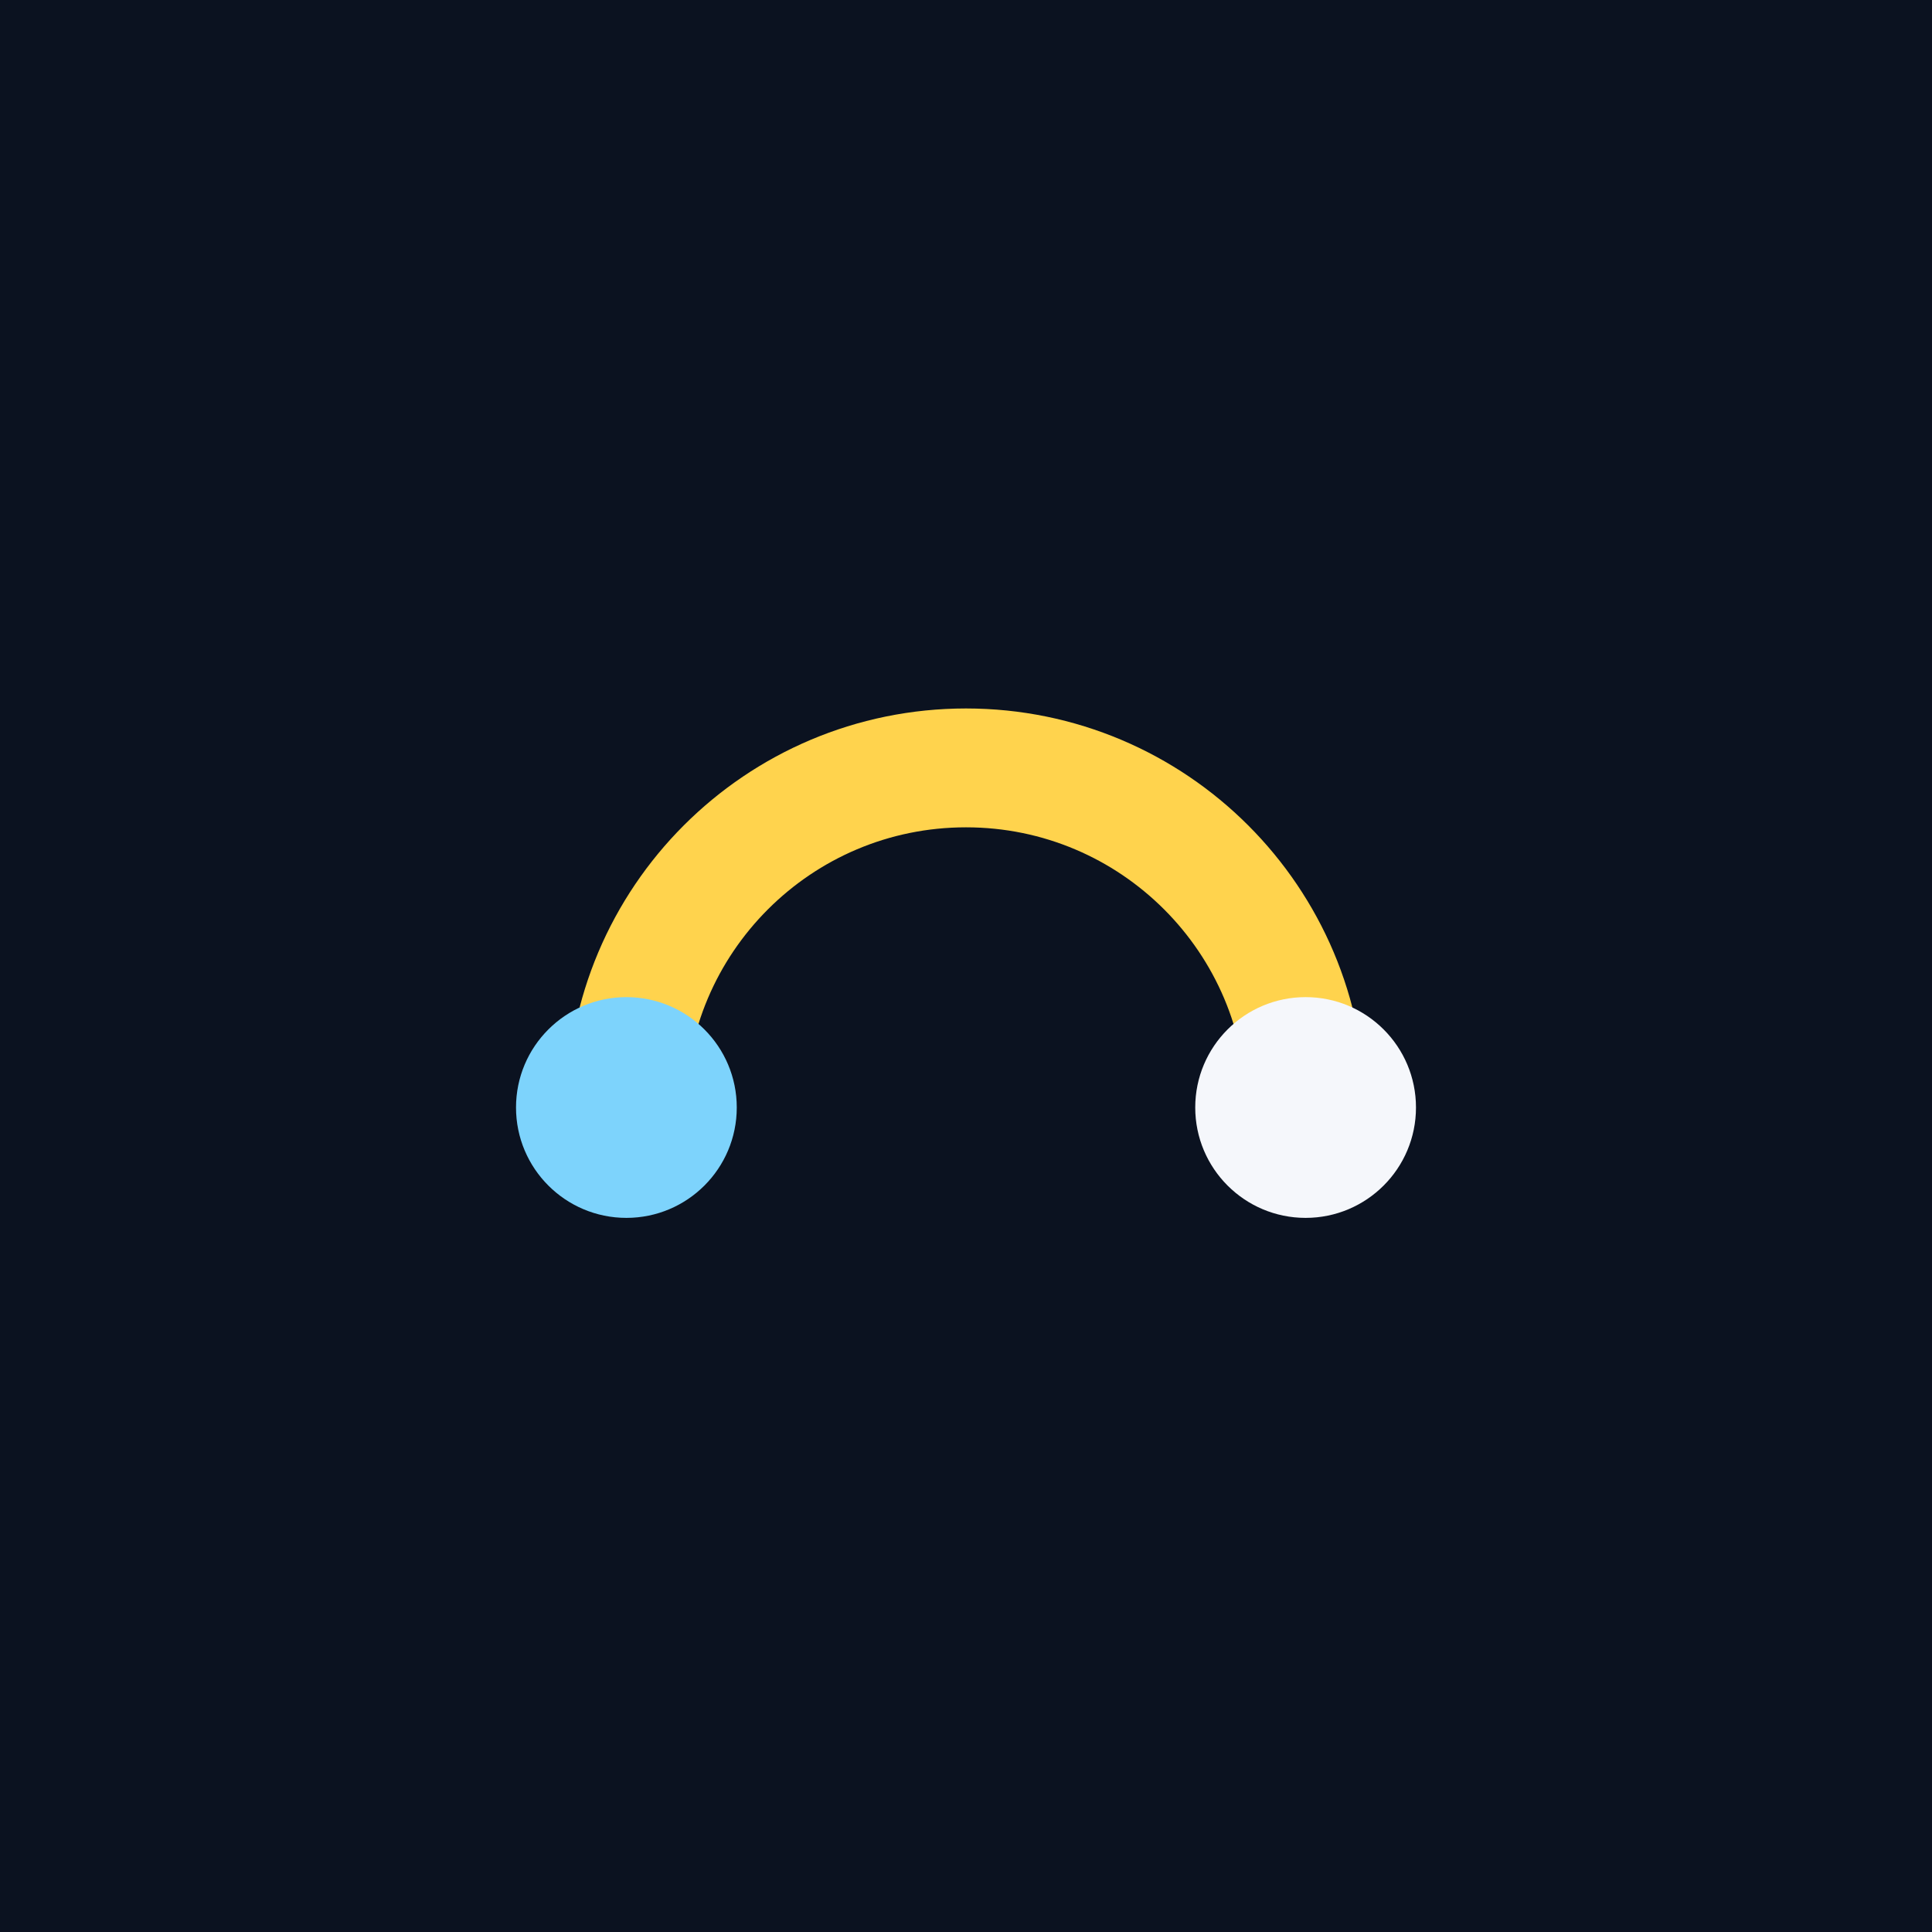
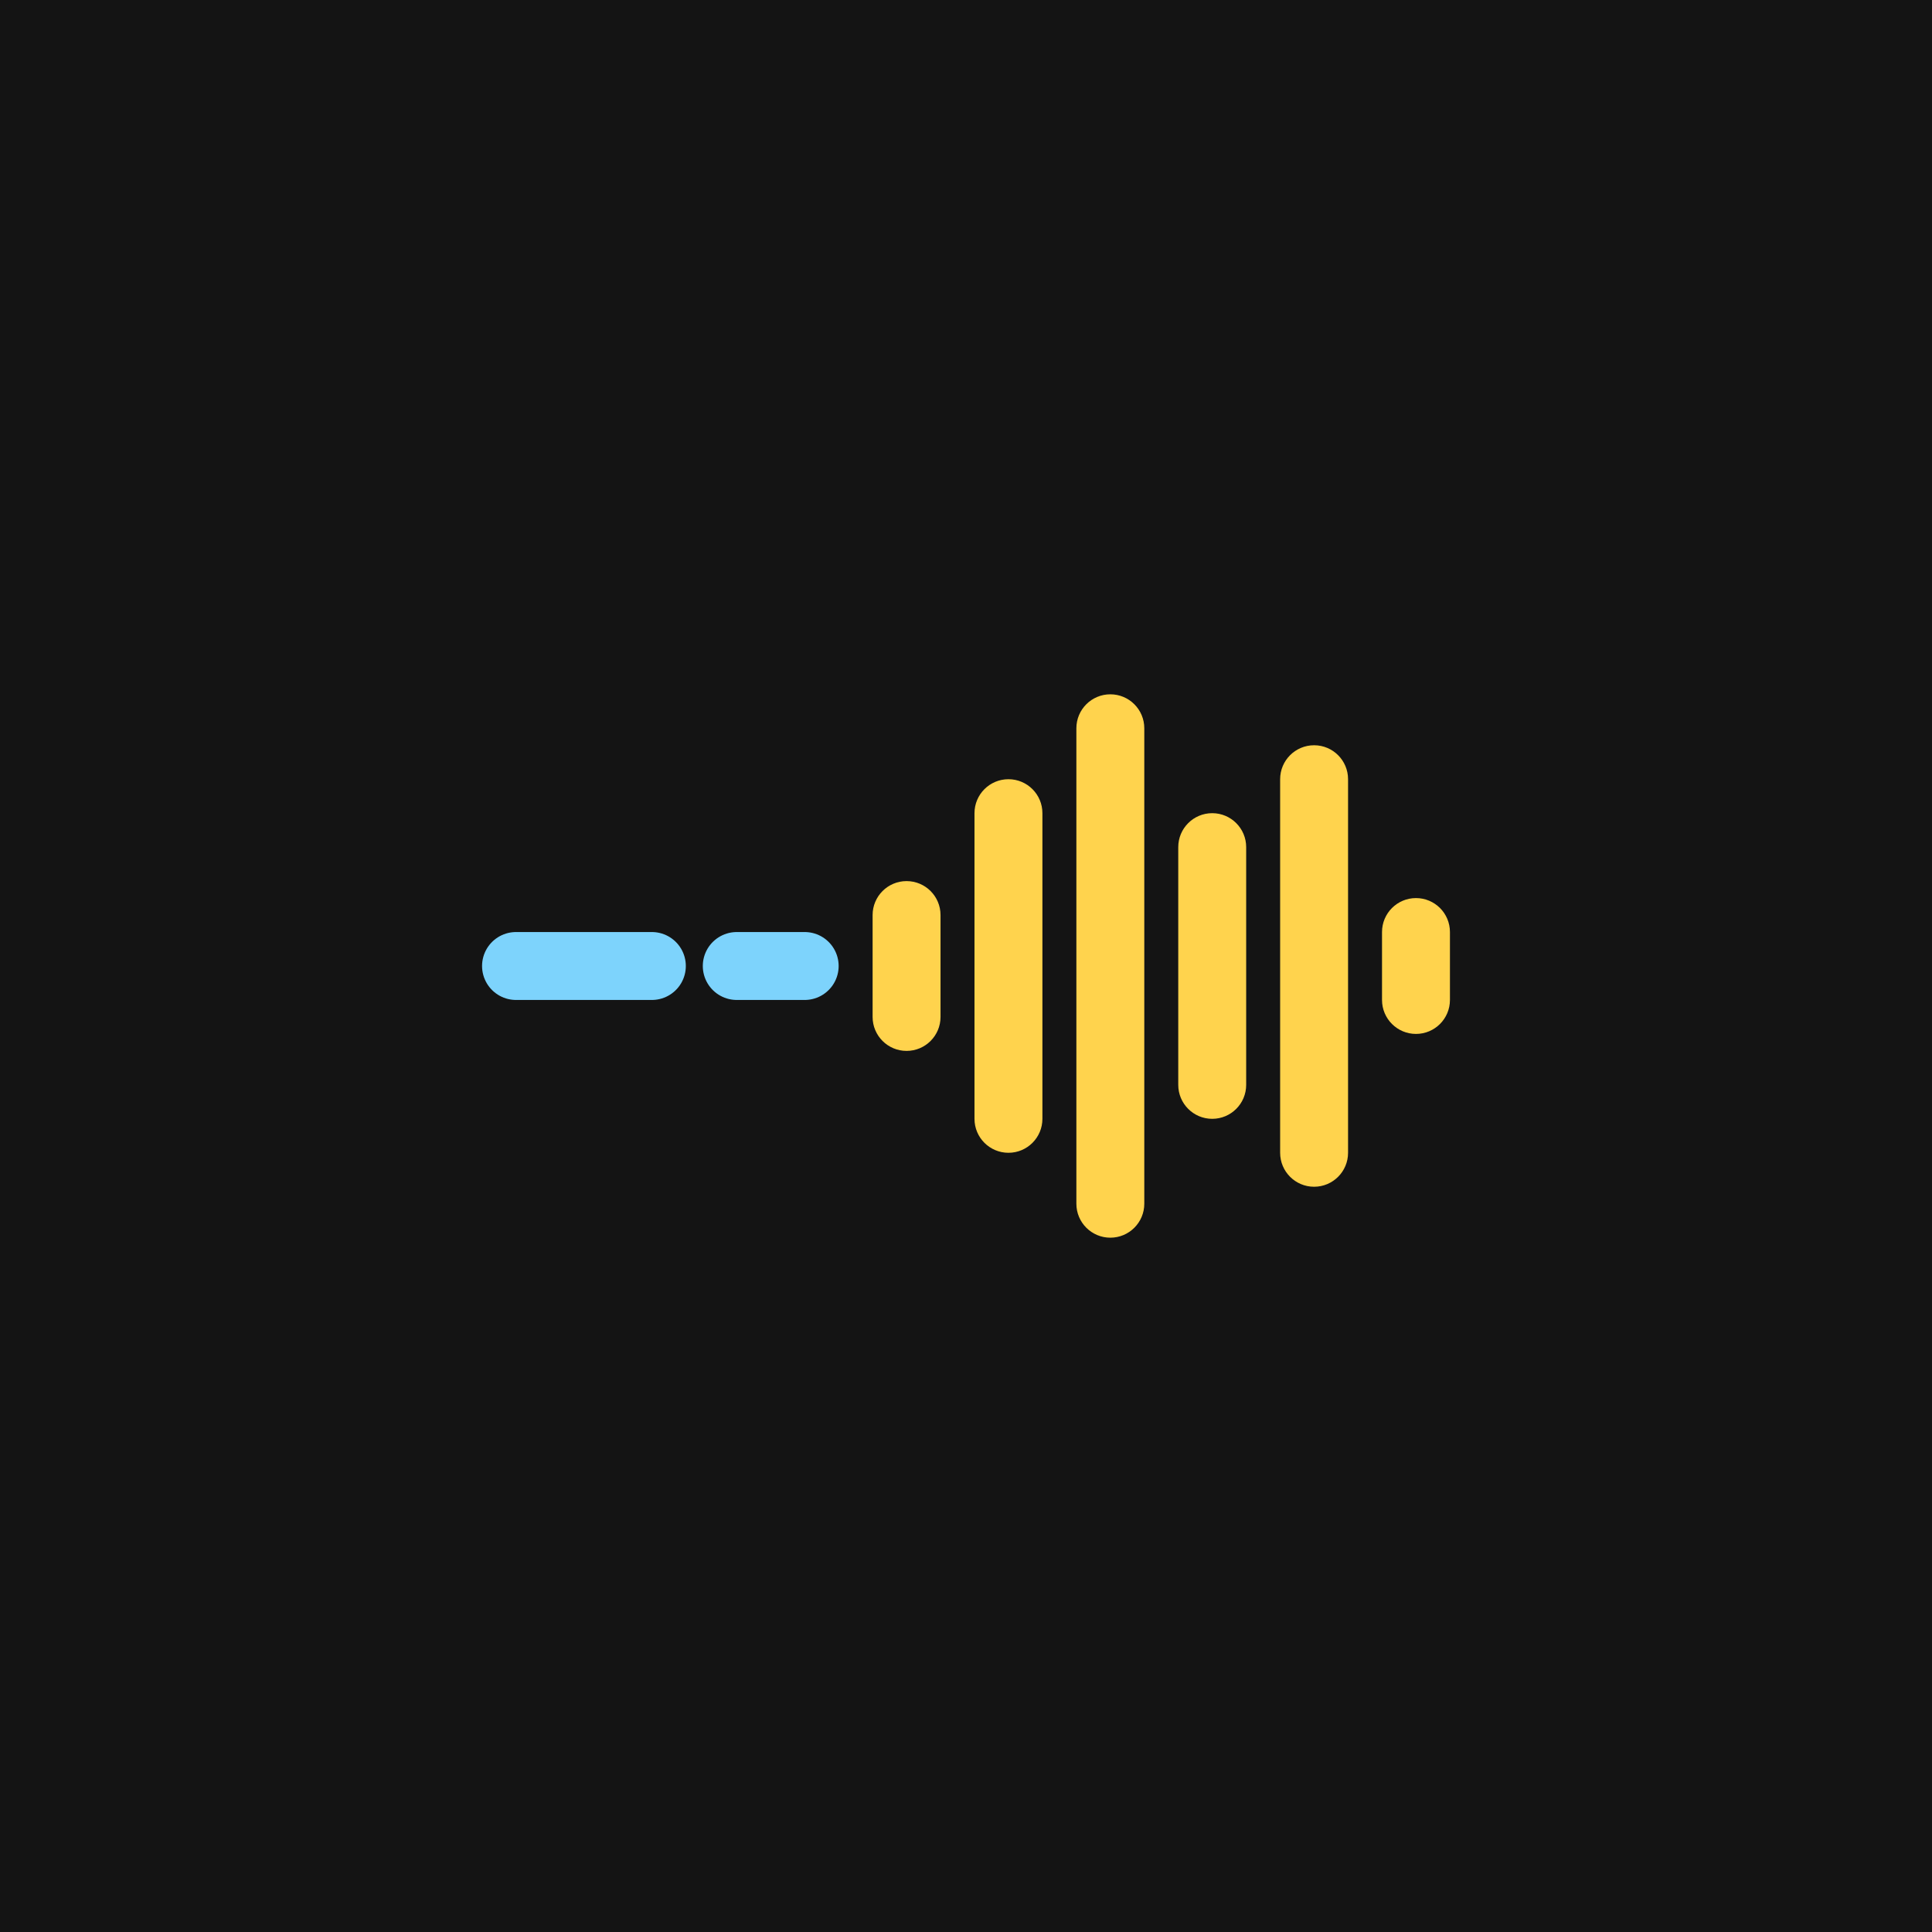
<svg xmlns="http://www.w3.org/2000/svg" viewBox="0 0 512 512" width="512" height="512">
-   <rect width="512" height="512" fill="#0b1220" />
-   <g transform="translate(112 109) scale(4.5)">
-     <path d="M12 41a20 20 0 0 1 40 0" fill="none" stroke="#ffd34d" stroke-width="7" stroke-linecap="round" />
-     <circle cx="12" cy="41" r="6.5" fill="#7dd3fc" />
-     <circle cx="52" cy="41" r="6.5" fill="#f5f7fb" />
+   <rect width="512" height="512" fill="#141414" />
+   <g transform="translate(112 112) scale(4.5)">
+     <path d="M5.5 32h8M18.5 32h4" fill="none" stroke="#7dd3fc" stroke-width="4" stroke-linecap="round" />
+     <g fill="#ffd34d">
+       <rect x="26.5" y="27" width="4" height="10" rx="2" />
+       <rect x="32.5" y="21" width="4" height="22" rx="2" />
+       <rect x="38.5" y="16" width="4" height="32" rx="2" />
+       <rect x="44.5" y="23" width="4" height="18" rx="2" />
+       <rect x="50.5" y="19" width="4" height="26" rx="2" />
+       <rect x="56.5" y="28" width="4" height="8" rx="2" />
+     </g>
  </g>
</svg>
